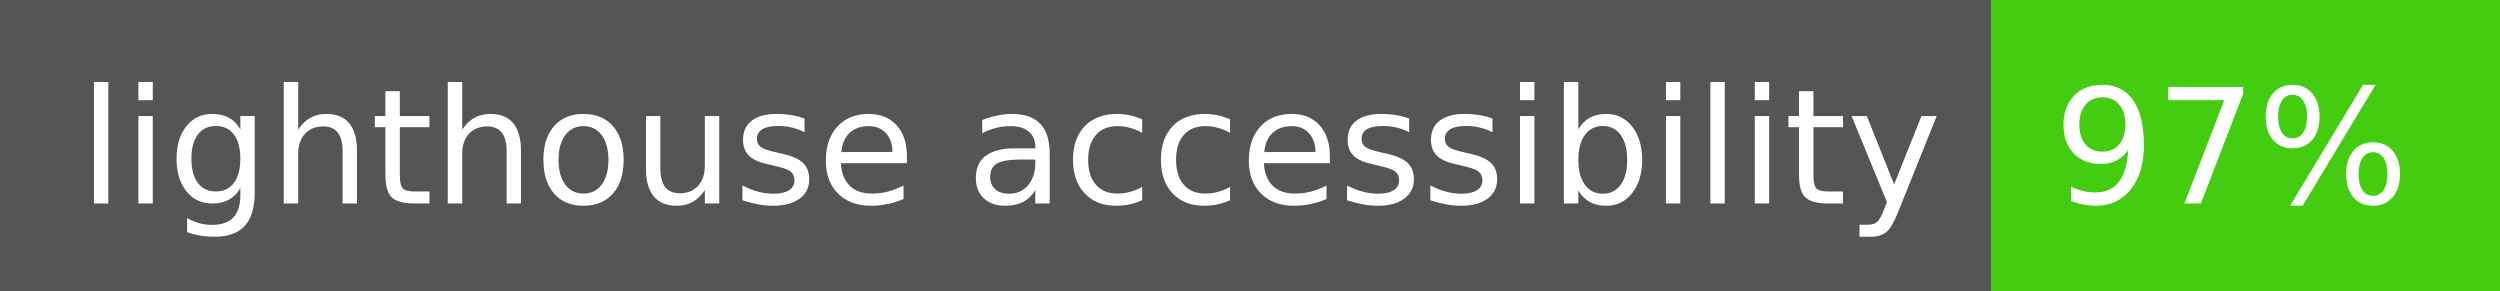
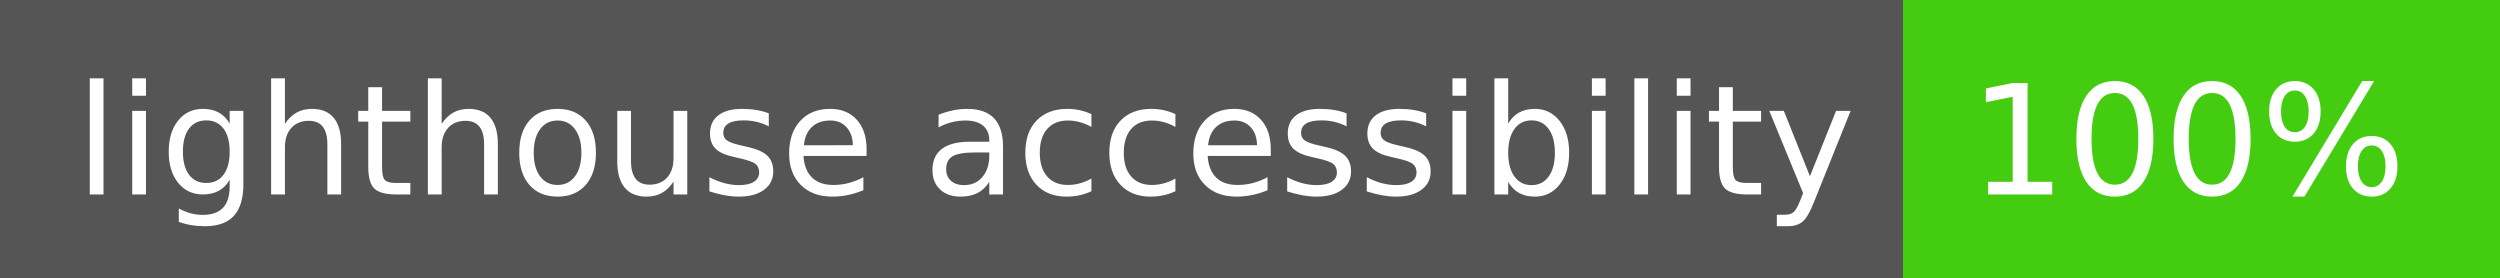
- <svg xmlns="http://www.w3.org/2000/svg" width="172" height="20">
+ <svg xmlns="http://www.w3.org/2000/svg" width="180" height="20">
  <g shape-rendering="crispEdges">
    <path fill="#555" d="M0 0h137v20H0z" />
-     <path fill="#4c1" d="M137 0h35v20H137z" />
+     <path fill="#4c1" d="M137 0h43v20H137z" />
  </g>
  <g fill="#fff" text-anchor="middle" font-family="DejaVu Sans,Verdana,Geneva,sans-serif" font-size="110">
    <text x="695" y="140" transform="scale(.1)" textLength="1270">lighthouse accessibility</text>
-     <text x="1535" y="140" transform="scale(.1)" textLength="250">97%</text>
+     <text x="1575" y="140" transform="scale(.1)" textLength="330">100%</text>
  </g>
</svg>
